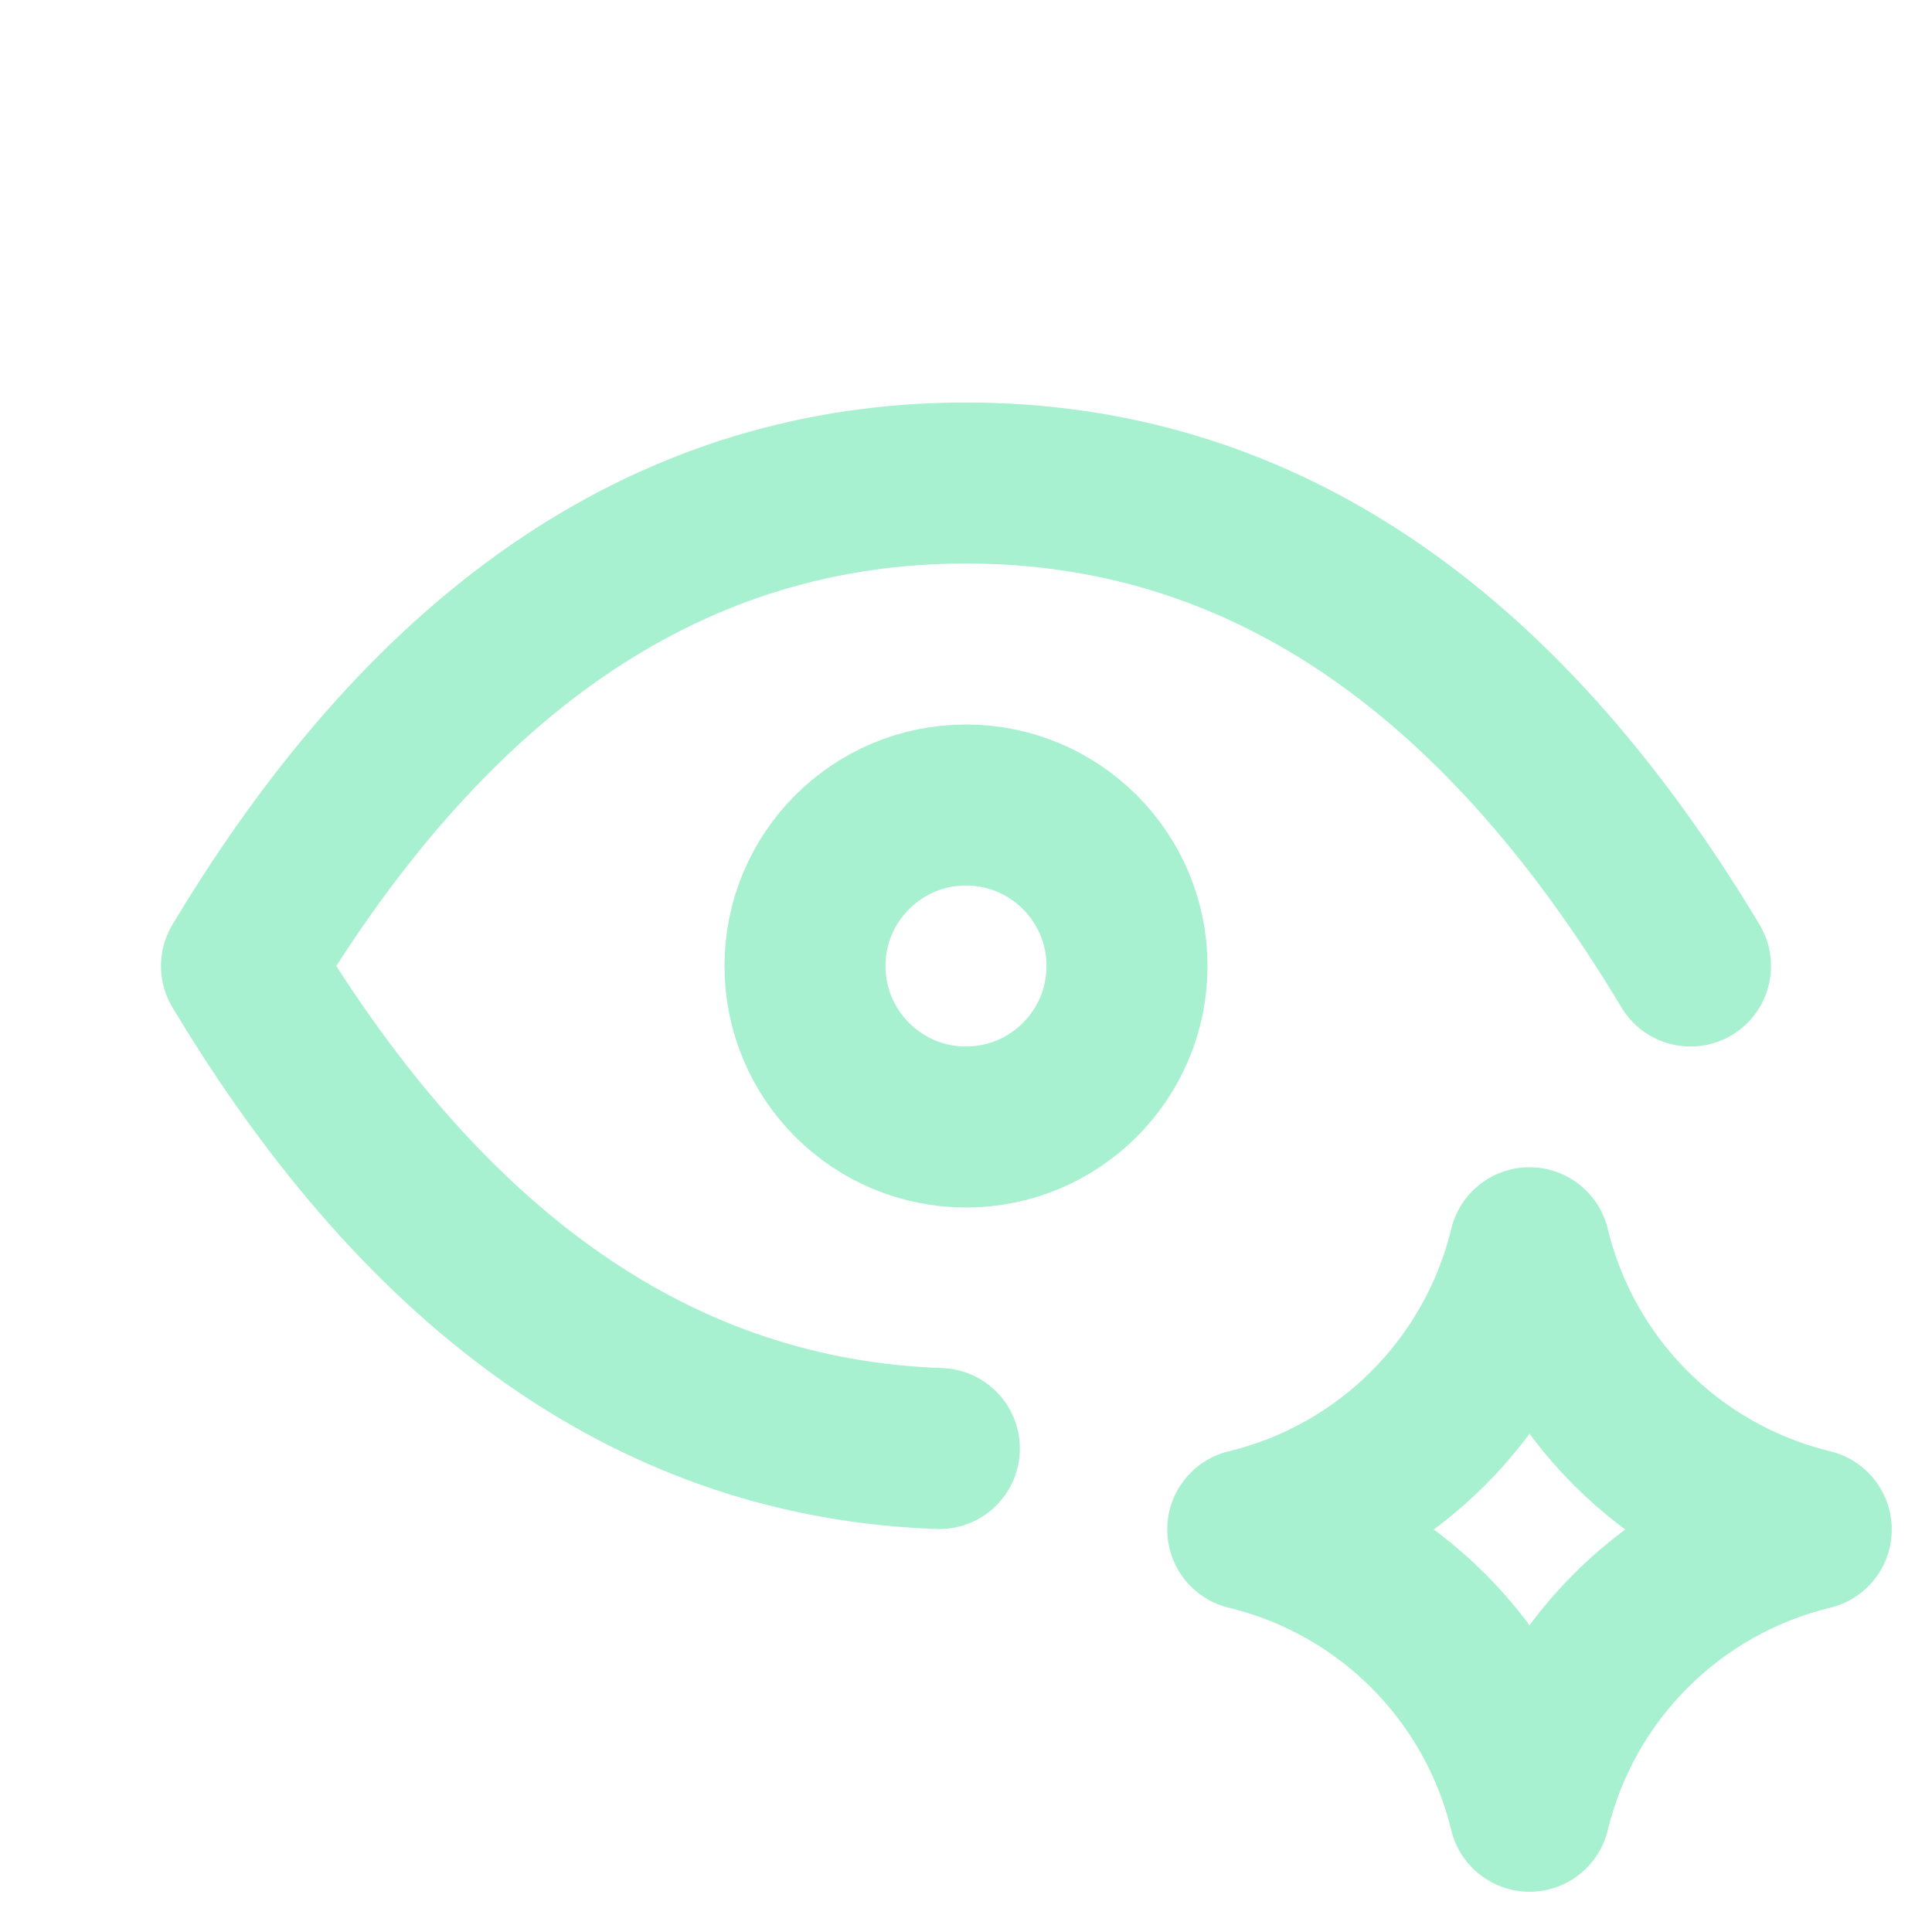
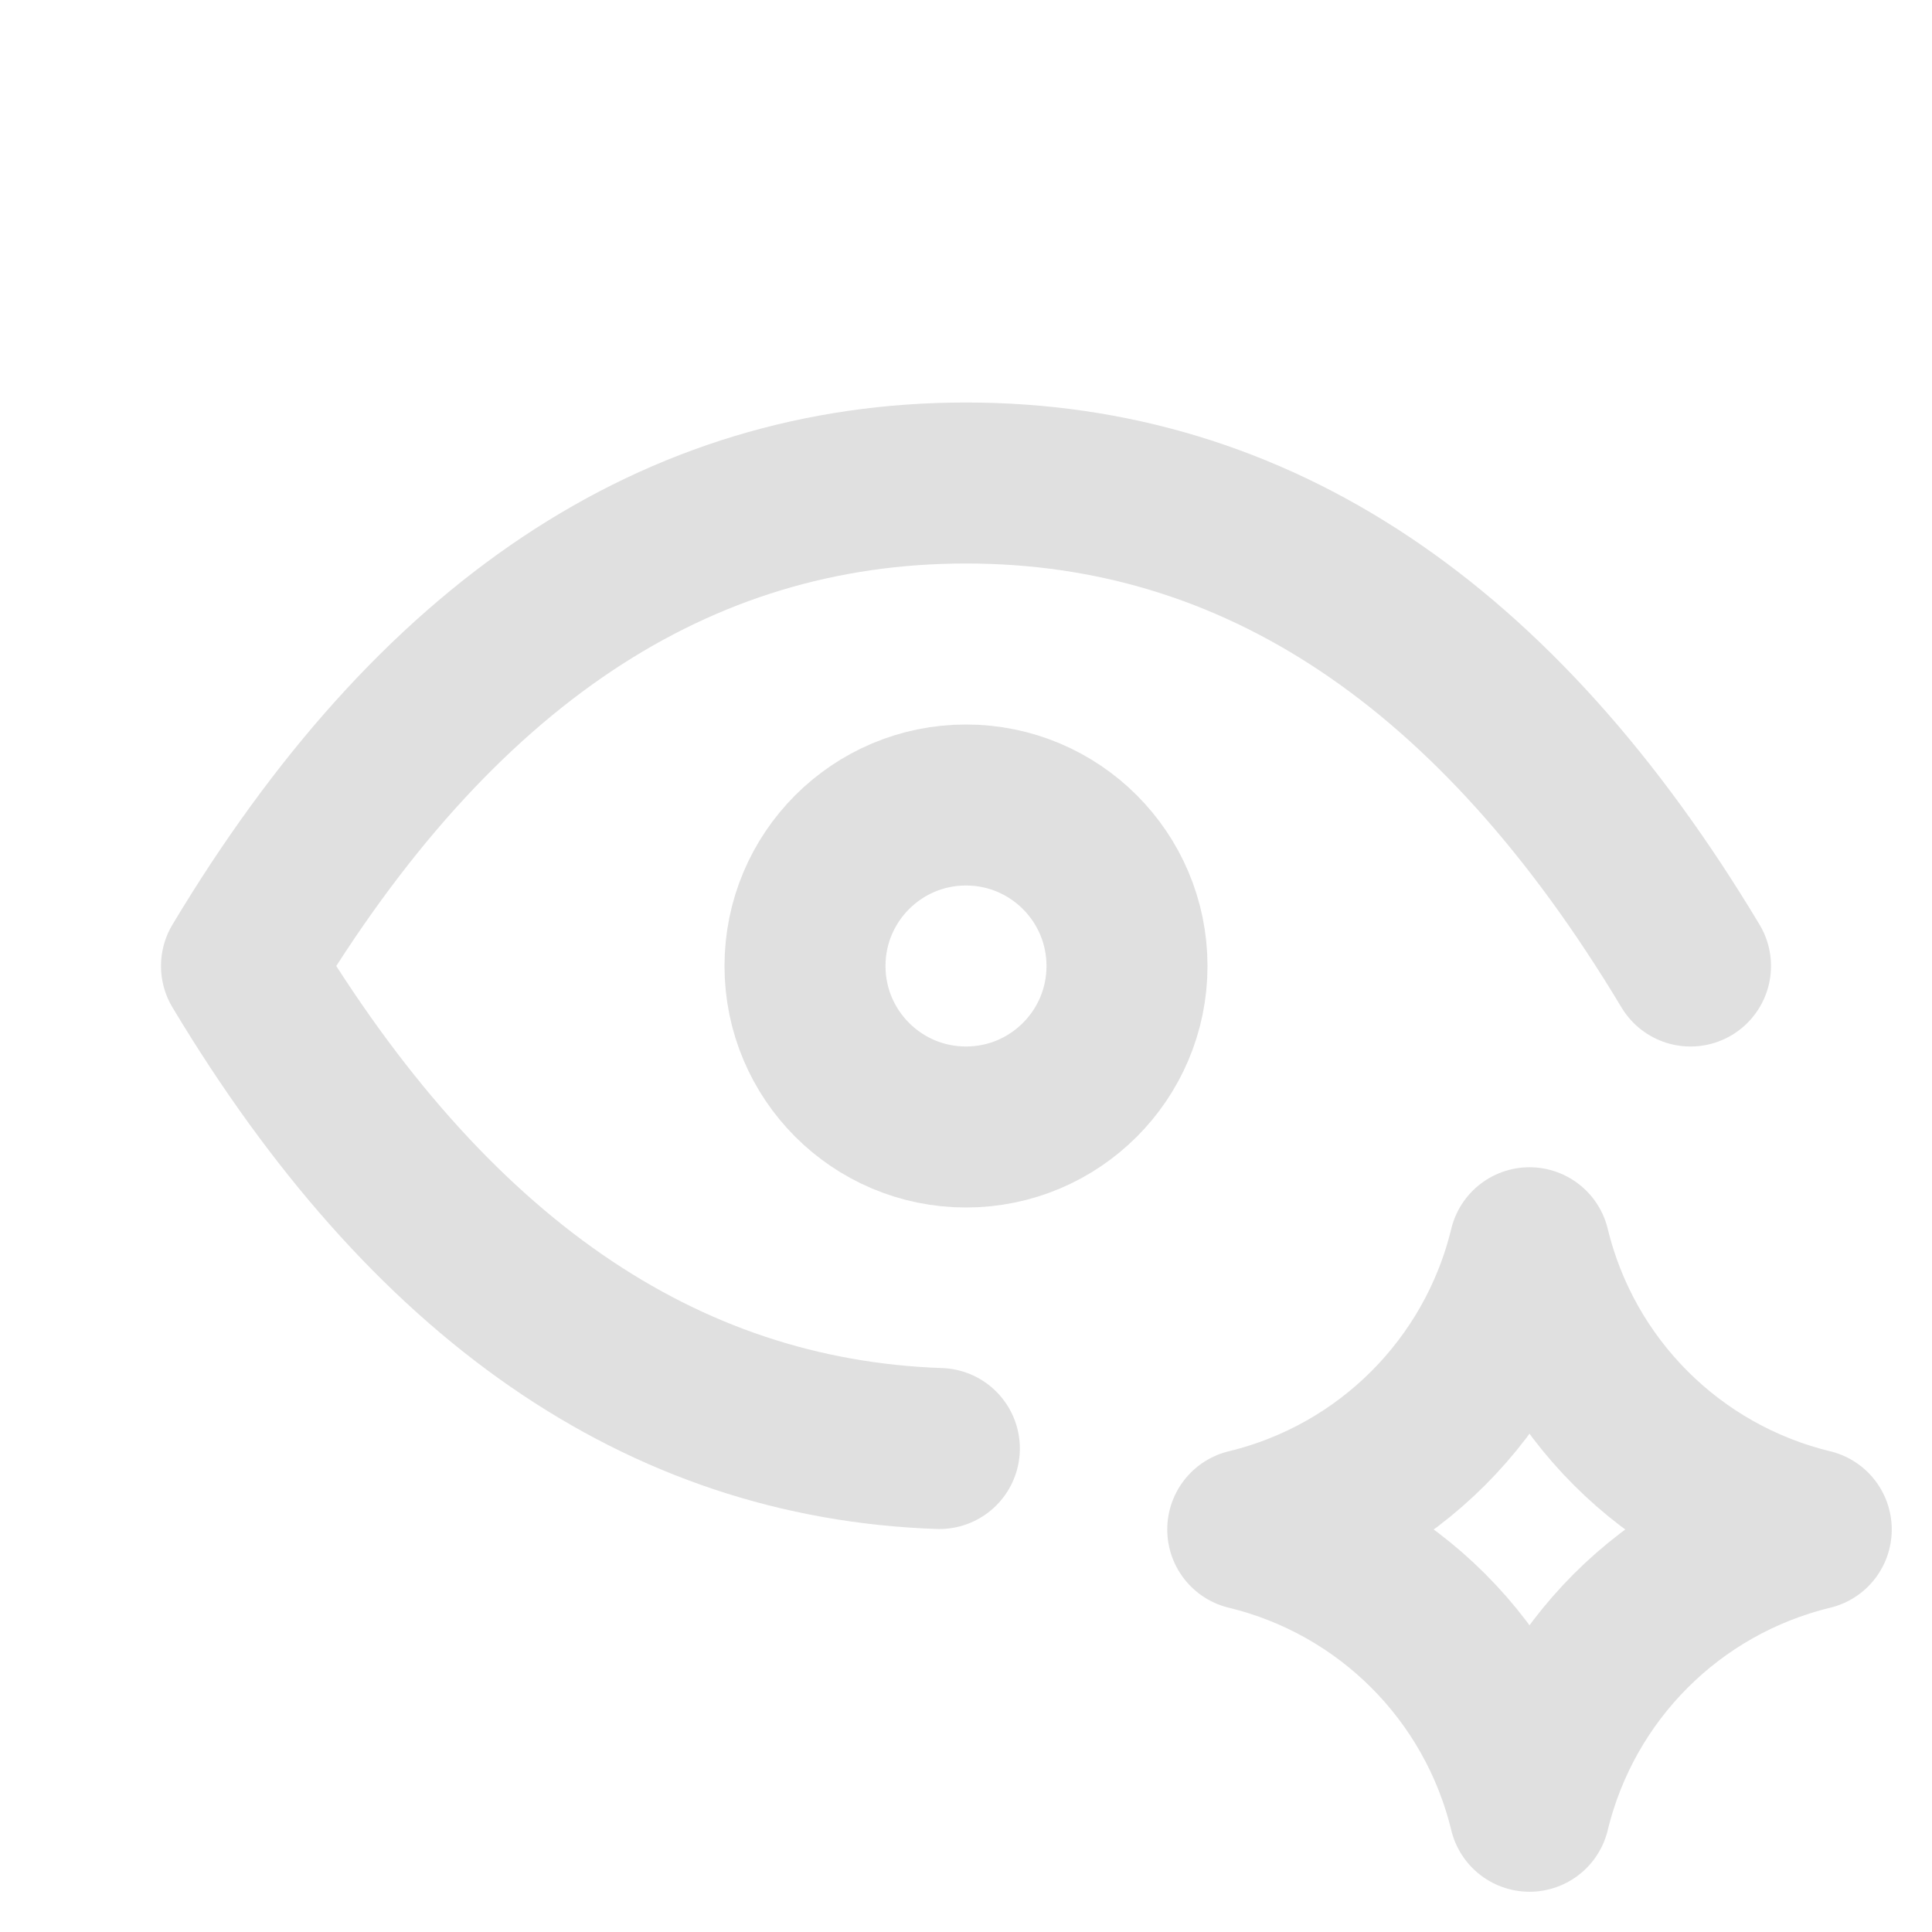
- <svg xmlns="http://www.w3.org/2000/svg" width="24" height="24" viewBox="0 0 24 24" fill="none" stroke="#A7F0D0" stroke-width="2" stroke-linecap="round" stroke-linejoin="round">
+ <svg xmlns="http://www.w3.org/2000/svg" width="18" height="18" viewBox="0 0 24 24" fill="none" stroke="#e0e0e0" stroke-width="2" stroke-linecap="round" stroke-linejoin="round">
  <path d="M10 12a2 2 0 1 0 4 0a2 2 0 0 0 -4 0" />
  <path d="M11.669 17.994q -5.18 -.18 -8.669 -5.994q 3.6 -6 9 -6t 9 6" />
  <path d="M19 22.5a4.75 4.75 0 0 1 3.5 -3.5a4.75 4.75 0 0 1 -3.5 -3.5a4.75 4.75 0 0 1 -3.5 3.5a4.75 4.75 0 0 1 3.5 3.5" />
</svg>
